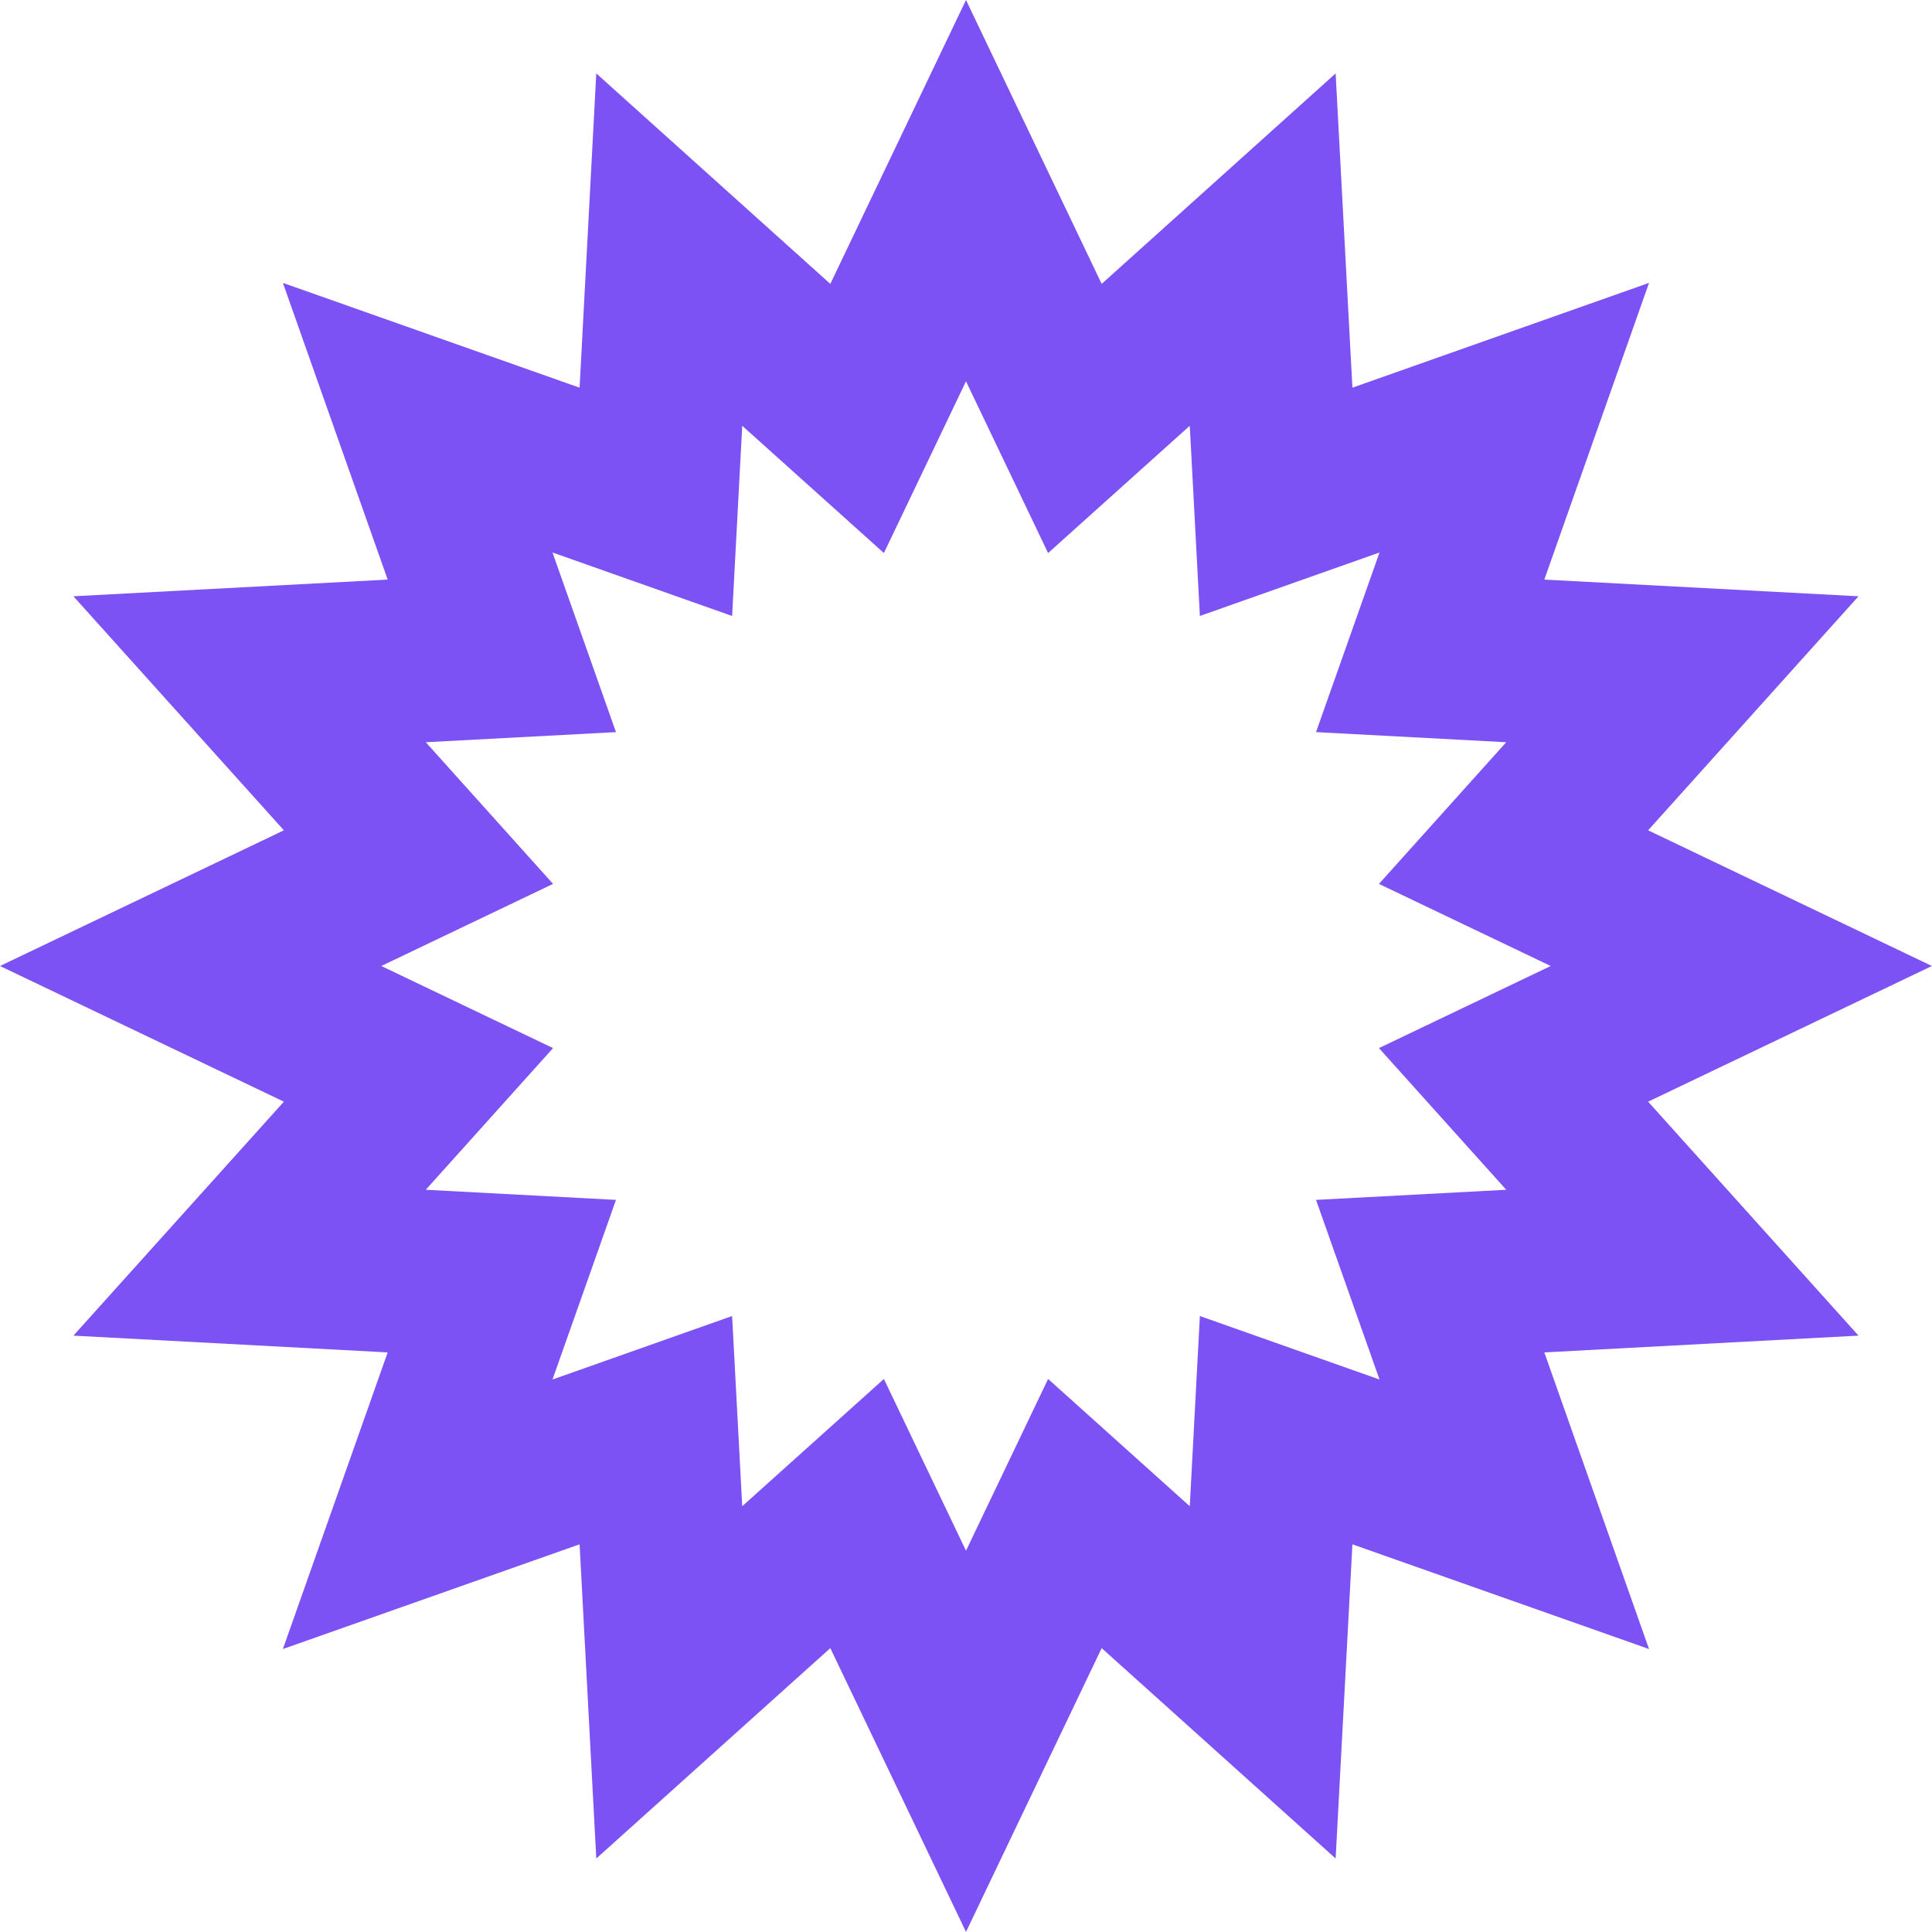
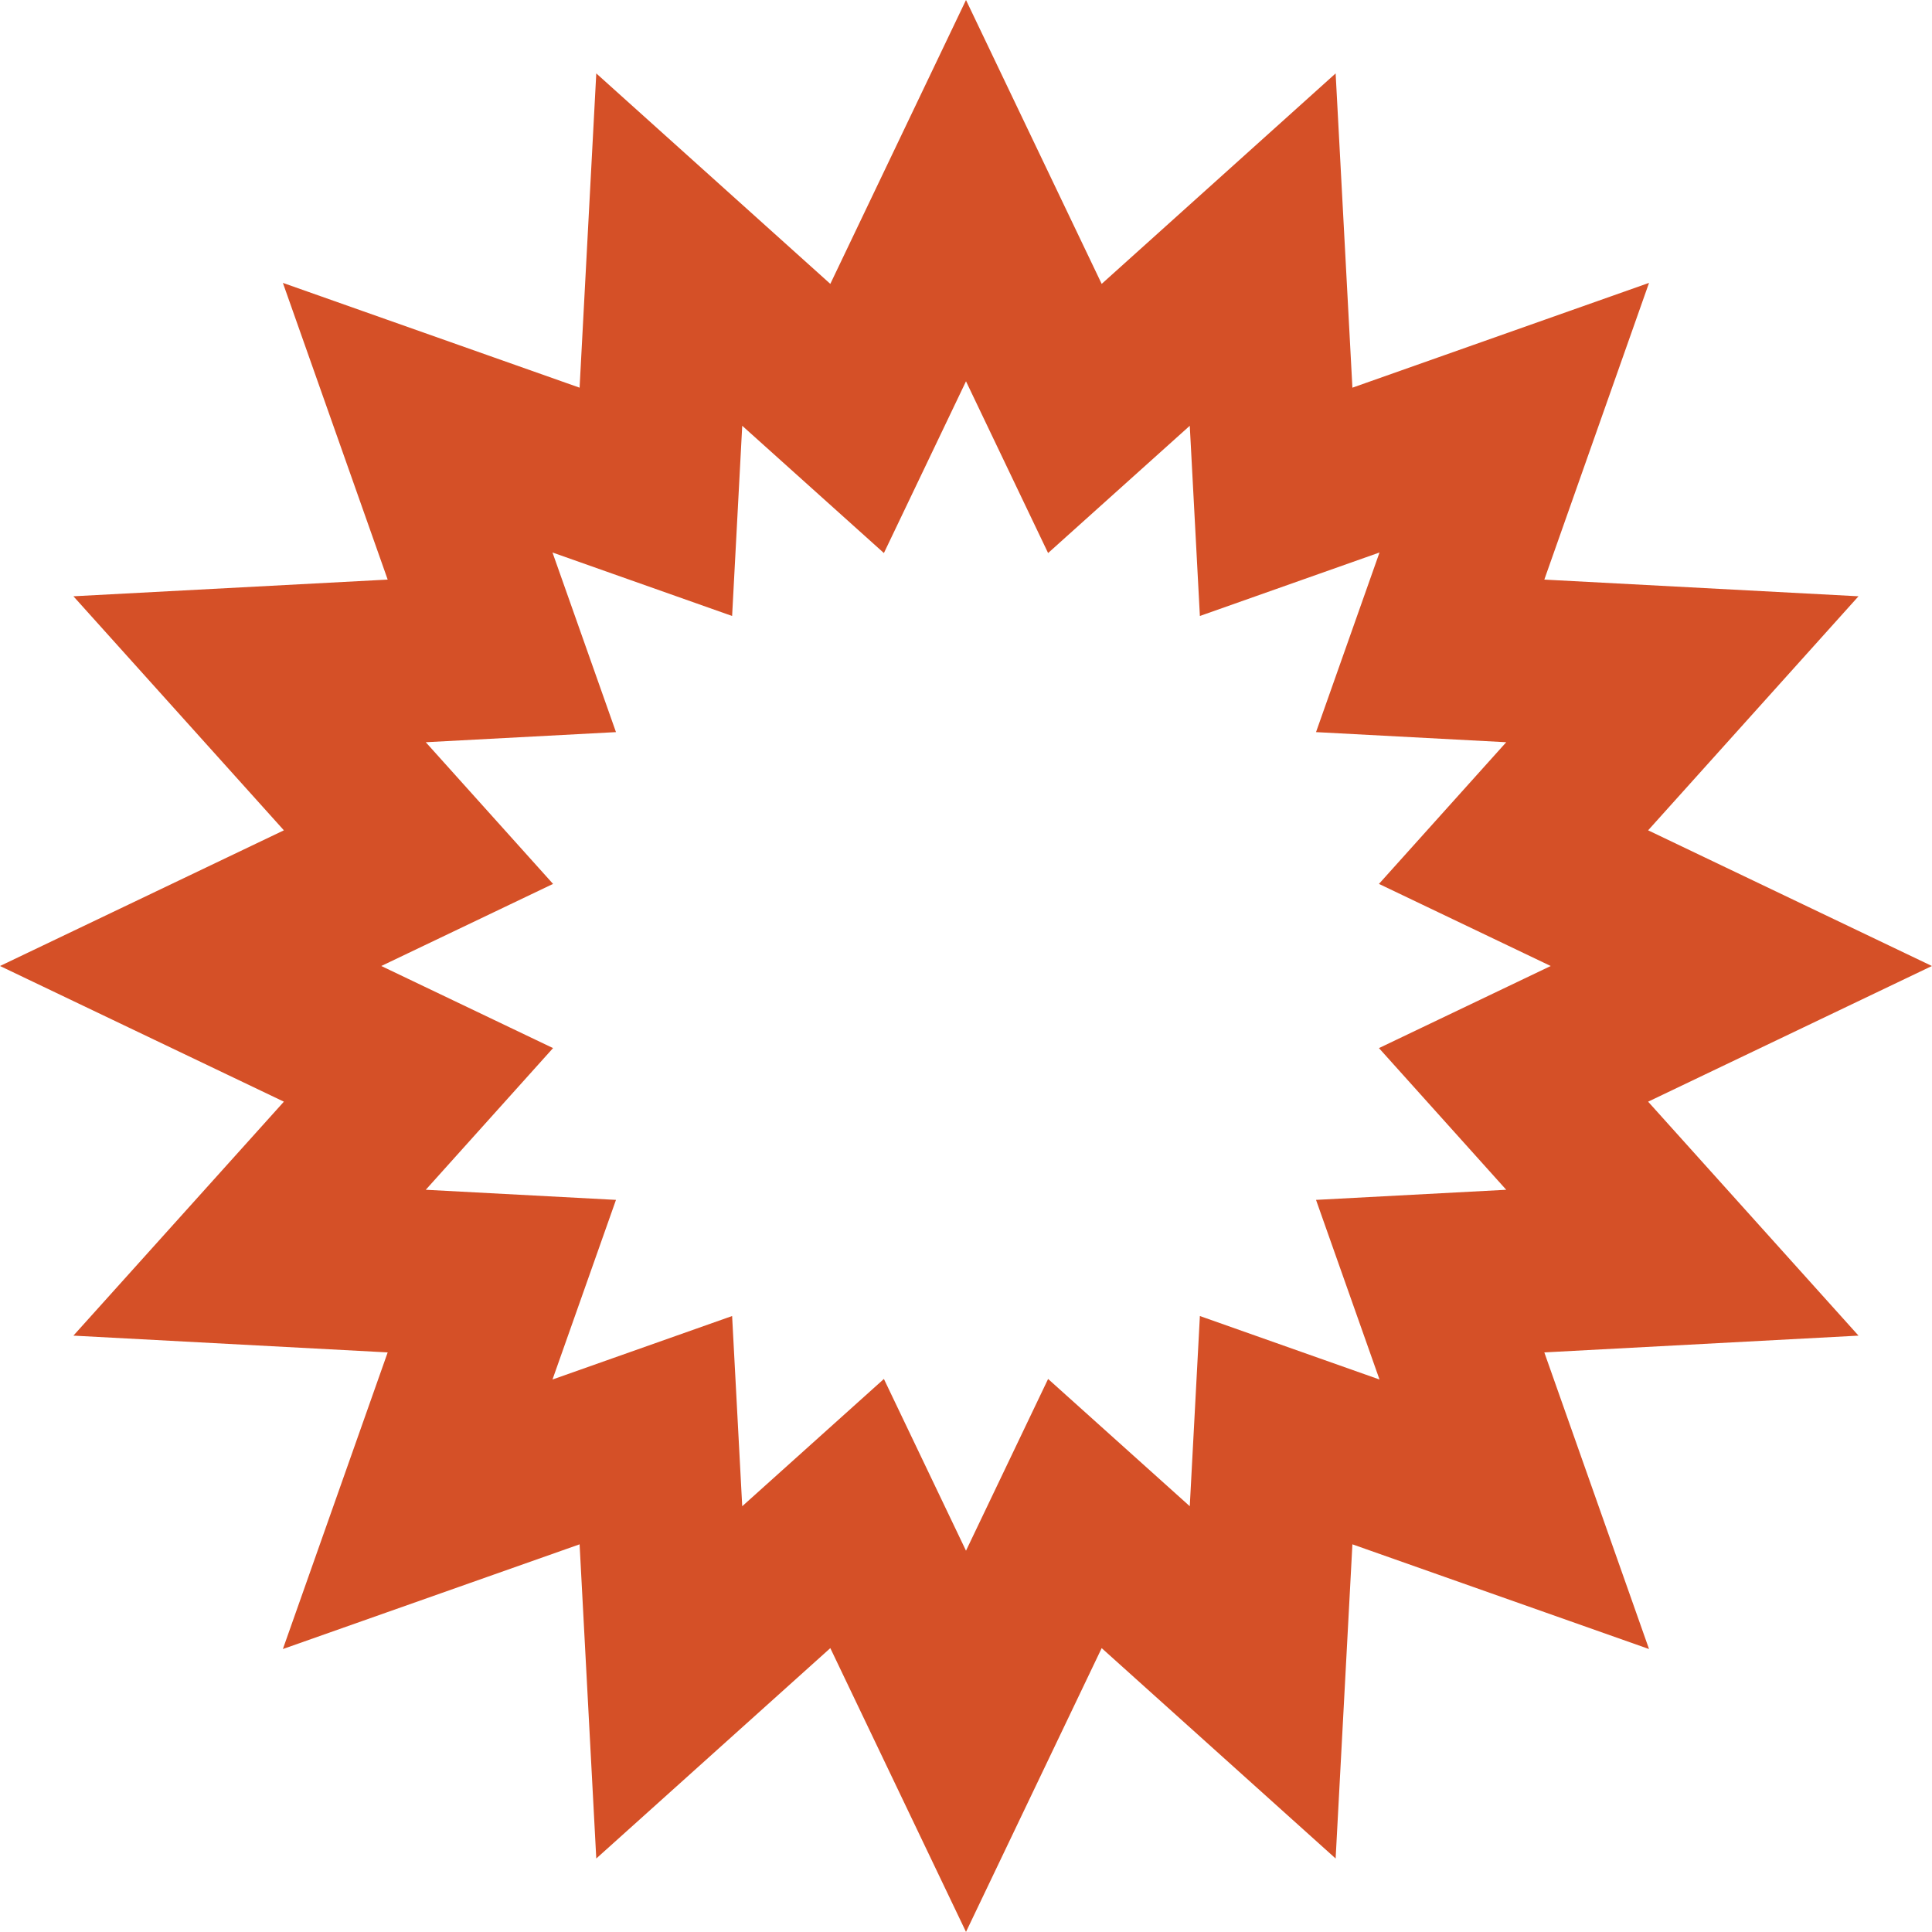
<svg xmlns="http://www.w3.org/2000/svg" width="47" height="47" viewBox="0 0 47 47" fill="none">
-   <path d="M24.996 7.768L26.149 10.18L28.138 8.393L30.718 6.072L30.903 9.538L31.045 12.208L33.566 11.317L36.838 10.161L35.683 13.434L34.792 15.955L37.462 16.097L40.927 16.281L38.607 18.862L36.82 20.851L39.232 22.004L42.361 23.5L39.232 24.996L36.82 26.149L38.607 28.138L40.927 30.718L37.462 30.903L34.792 31.045L35.683 33.566L36.838 36.838L33.566 35.683L31.045 34.792L30.903 37.462L30.718 40.927L28.138 38.607L26.149 36.82L24.996 39.232L23.5 42.361L22.004 39.232L20.851 36.82L18.862 38.607L16.281 40.927L16.097 37.462L15.955 34.792L13.434 35.683L10.161 36.838L11.317 33.566L12.208 31.045L9.538 30.903L6.072 30.718L8.393 28.138L10.18 26.149L7.768 24.996L4.638 23.5L7.768 22.004L10.18 20.851L8.393 18.862L6.072 16.281L9.538 16.097L12.208 15.955L11.317 13.434L10.161 10.161L13.434 11.317L15.955 12.208L16.097 9.538L16.281 6.072L18.862 8.393L20.851 10.18L22.004 7.768L23.5 4.638L24.996 7.768Z" stroke="#7D52F4" stroke-width="4" />
+   <path d="M24.996 7.768L26.149 10.18L28.138 8.393L30.718 6.072L30.903 9.538L31.045 12.208L33.566 11.317L36.838 10.161L35.683 13.434L34.792 15.955L37.462 16.097L40.927 16.281L38.607 18.862L36.82 20.851L39.232 22.004L42.361 23.5L39.232 24.996L36.82 26.149L38.607 28.138L40.927 30.718L37.462 30.903L34.792 31.045L35.683 33.566L36.838 36.838L33.566 35.683L31.045 34.792L30.903 37.462L30.718 40.927L28.138 38.607L26.149 36.82L24.996 39.232L23.5 42.361L22.004 39.232L20.851 36.82L18.862 38.607L16.281 40.927L16.097 37.462L15.955 34.792L13.434 35.683L10.161 36.838L11.317 33.566L12.208 31.045L9.538 30.903L6.072 30.718L8.393 28.138L10.18 26.149L7.768 24.996L4.638 23.5L7.768 22.004L10.18 20.851L8.393 18.862L6.072 16.281L9.538 16.097L12.208 15.955L11.317 13.434L10.161 10.161L13.434 11.317L15.955 12.208L16.097 9.538L16.281 6.072L18.862 8.393L20.851 10.18L22.004 7.768L23.5 4.638L24.996 7.768Z" stroke="#D55027" stroke-width="4" />
</svg>
